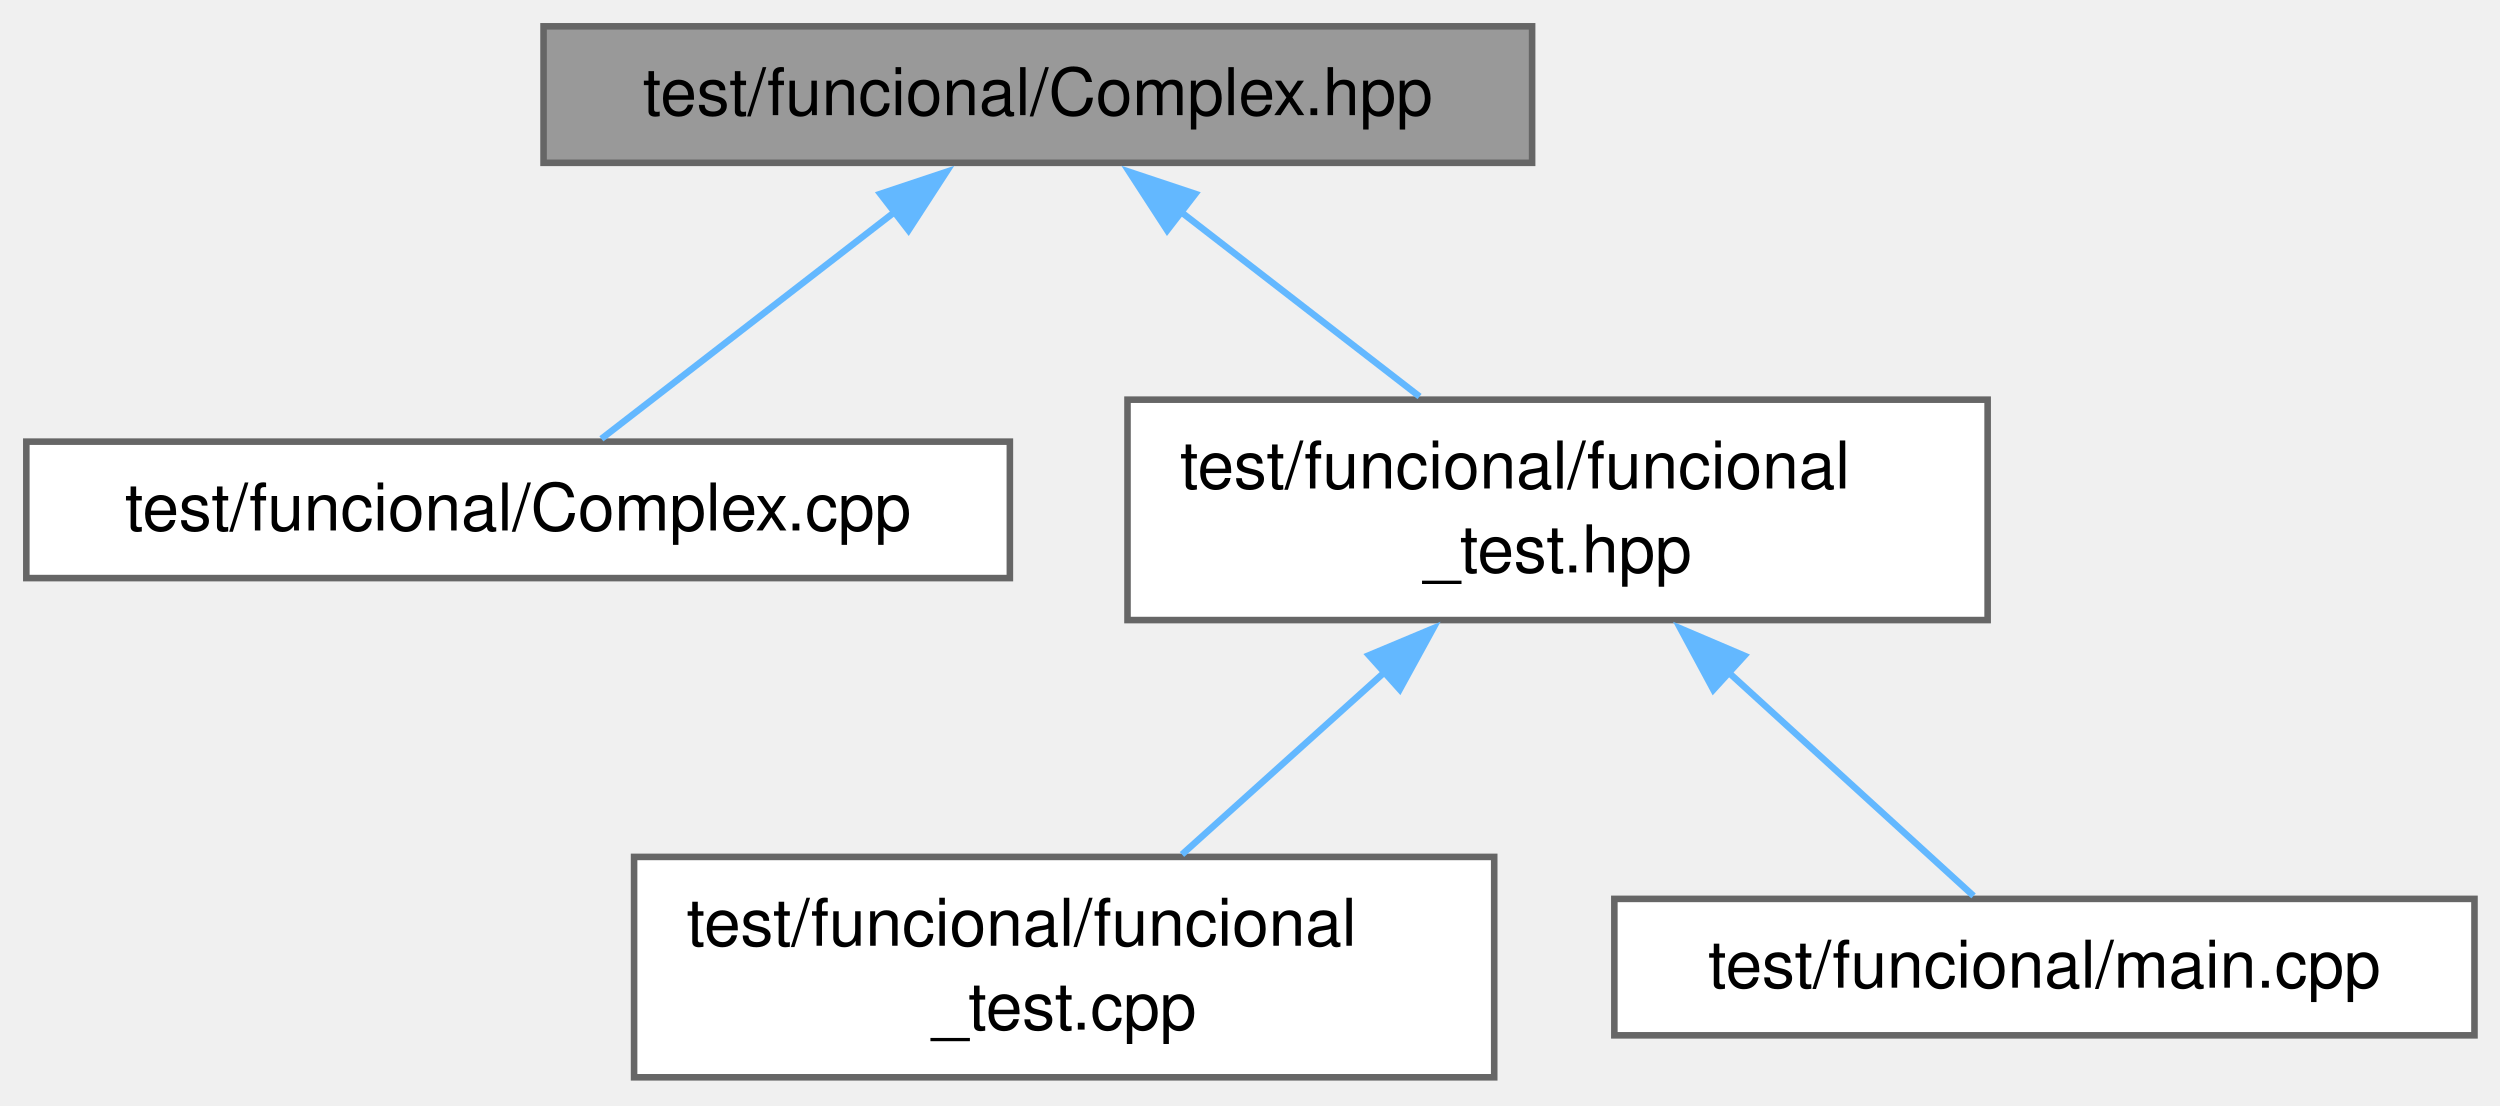
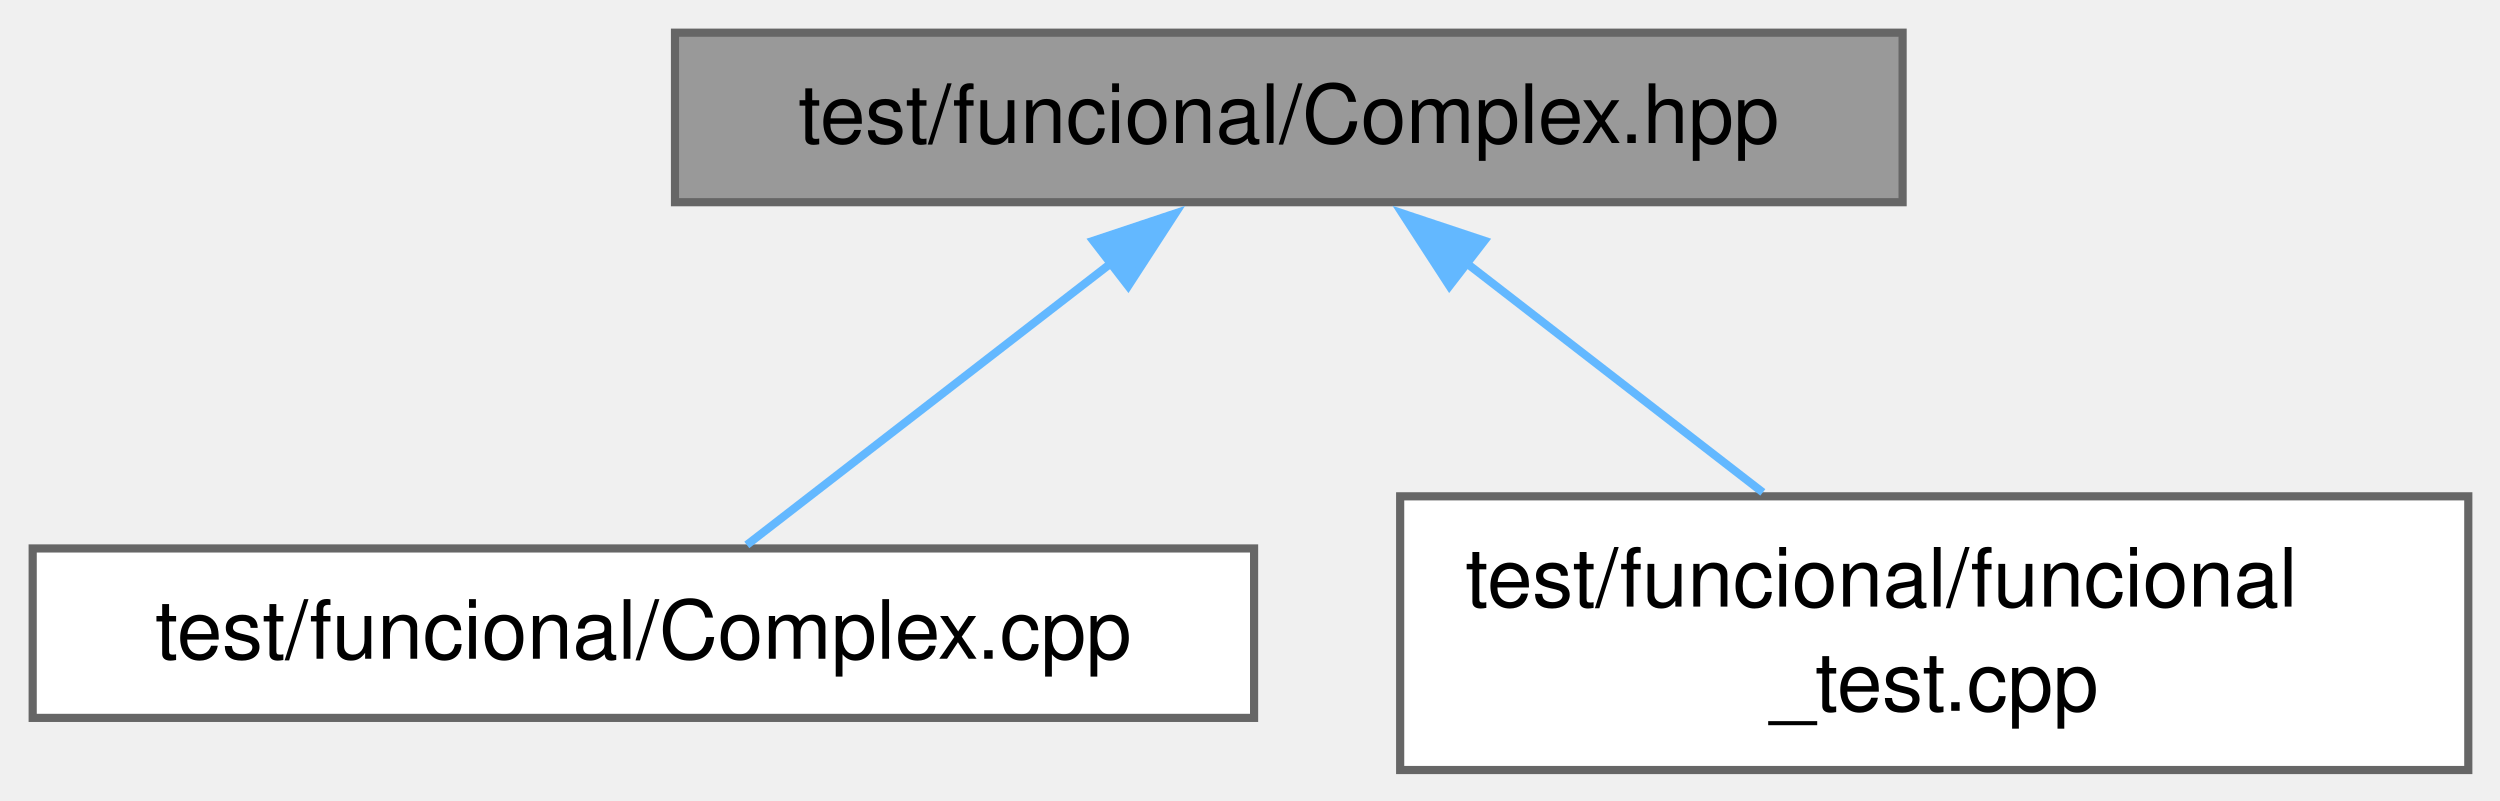
- <svg xmlns="http://www.w3.org/2000/svg" xmlns:xlink="http://www.w3.org/1999/xlink" width="380pt" height="168pt" viewBox="0.00 0.00 380.00 168.00">
-   <g id="graph0" class="graph" transform="scale(1 1) rotate(0) translate(4 163.75)">
+ <svg xmlns="http://www.w3.org/2000/svg" xmlns:xlink="http://www.w3.org/1999/xlink" width="306pt" height="98pt" viewBox="0.00 0.00 306.00 98.00">
+   <g id="graph0" class="graph" transform="scale(1 1) rotate(0) translate(4 94.25)">
    <g id="Node000001" class="node">
      <g id="a_Node000001">
        <a xlink:title=" ">
-           <polygon fill="#999999" stroke="#666666" points="228.88,-159.75 78.62,-159.75 78.62,-139 228.88,-139 228.88,-159.75" />
-           <text xml:space="preserve" text-anchor="middle" x="153.75" y="-146.25" font-family="Helvetica,sans-Serif" font-size="10.00">test/funcional/Complex.hpp</text>
+           <polygon fill="#999999" stroke="#666666" points="228.88,-90.25 78.62,-90.25 78.62,-69.5 228.88,-69.5 228.88,-90.25" />
+           <text xml:space="preserve" text-anchor="middle" x="153.75" y="-76.75" font-family="Helvetica,sans-Serif" font-size="10.00">test/funcional/Complex.hpp</text>
        </a>
      </g>
    </g>
    <g id="Node000002" class="node">
      <g id="a_Node000002">
        <a xlink:href="Complex_8cpp.html" target="_top" xlink:title=" ">
-           <polygon fill="white" stroke="#666666" points="149.5,-96.62 0,-96.62 0,-75.88 149.5,-75.88 149.5,-96.62" />
-           <text xml:space="preserve" text-anchor="middle" x="74.75" y="-83.12" font-family="Helvetica,sans-Serif" font-size="10.00">test/funcional/Complex.cpp</text>
+           <polygon fill="white" stroke="#666666" points="149.5,-27.12 0,-27.12 0,-6.38 149.5,-6.38 149.5,-27.12" />
+           <text xml:space="preserve" text-anchor="middle" x="74.75" y="-13.62" font-family="Helvetica,sans-Serif" font-size="10.00">test/funcional/Complex.cpp</text>
        </a>
      </g>
    </g>
    <g id="edge1_Node000001_Node000002" class="edge">
      <g id="a_edge1_Node000001_Node000002">
        <a xlink:title=" ">
-           <path fill="none" stroke="#63b8ff" d="M132.31,-131.78C117.93,-120.66 99.49,-106.39 87.41,-97.05" />
-           <polygon fill="#63b8ff" stroke="#63b8ff" points="129.81,-134.28 139.86,-137.63 134.09,-128.74 129.81,-134.28" />
+           <path fill="none" stroke="#63b8ff" d="M132.31,-62.28C117.93,-51.16 99.49,-36.89 87.41,-27.55" />
+           <polygon fill="#63b8ff" stroke="#63b8ff" points="129.81,-64.78 139.86,-68.13 134.09,-59.24 129.81,-64.78" />
        </a>
      </g>
    </g>
    <g id="Node000003" class="node">
      <g id="a_Node000003">
-         <a xlink:href="funcional__test_8hpp.html" target="_top" xlink:title="Arquivo contendo as assinaturas dos testes funcionais da simulação.">
-           <polygon fill="white" stroke="#666666" points="298.12,-103 167.38,-103 167.38,-69.5 298.12,-69.5 298.12,-103" />
-           <text xml:space="preserve" text-anchor="start" x="175.38" y="-89.5" font-family="Helvetica,sans-Serif" font-size="10.00">test/funcional/funcional</text>
-           <text xml:space="preserve" text-anchor="middle" x="232.75" y="-76.75" font-family="Helvetica,sans-Serif" font-size="10.00">_test.hpp</text>
+         <a xlink:href="funcional__test_8cpp.html" target="_top" xlink:title=" ">
+           <polygon fill="white" stroke="#666666" points="298.12,-33.5 167.38,-33.5 167.38,0 298.12,0 298.12,-33.5" />
+           <text xml:space="preserve" text-anchor="start" x="175.38" y="-20" font-family="Helvetica,sans-Serif" font-size="10.00">test/funcional/funcional</text>
+           <text xml:space="preserve" text-anchor="middle" x="232.75" y="-7.25" font-family="Helvetica,sans-Serif" font-size="10.00">_test.cpp</text>
        </a>
      </g>
    </g>
    <g id="edge2_Node000001_Node000003" class="edge">
      <g id="a_edge2_Node000001_Node000003">
        <a xlink:title=" ">
-           <path fill="none" stroke="#63b8ff" d="M175.27,-131.72C186.63,-122.94 200.5,-112.21 211.77,-103.48" />
-           <polygon fill="#63b8ff" stroke="#63b8ff" points="173.41,-128.74 167.64,-137.63 177.69,-134.28 173.41,-128.74" />
-         </a>
-       </g>
-     </g>
-     <g id="Node000004" class="node">
-       <g id="a_Node000004">
-         <a xlink:href="funcional__test_8cpp.html" target="_top" xlink:title=" ">
-           <polygon fill="white" stroke="#666666" points="223.12,-33.5 92.38,-33.5 92.38,0 223.12,0 223.12,-33.5" />
-           <text xml:space="preserve" text-anchor="start" x="100.38" y="-20" font-family="Helvetica,sans-Serif" font-size="10.00">test/funcional/funcional</text>
-           <text xml:space="preserve" text-anchor="middle" x="157.75" y="-7.25" font-family="Helvetica,sans-Serif" font-size="10.00">_test.cpp</text>
-         </a>
-       </g>
-     </g>
-     <g id="edge3_Node000003_Node000004" class="edge">
-       <g id="a_edge3_Node000003_Node000004">
-         <a xlink:title=" ">
-           <path fill="none" stroke="#63b8ff" d="M206.43,-61.56C196.25,-52.4 184.86,-42.15 175.66,-33.87" />
-           <polygon fill="#63b8ff" stroke="#63b8ff" points="204.08,-64.15 213.85,-68.24 208.76,-58.95 204.08,-64.15" />
-         </a>
-       </g>
-     </g>
-     <g id="Node000005" class="node">
-       <g id="a_Node000005">
-         <a xlink:href="funcional_2main_8cpp.html" target="_top" xlink:title=" ">
-           <polygon fill="white" stroke="#666666" points="372.12,-27.12 241.38,-27.12 241.38,-6.38 372.12,-6.38 372.12,-27.12" />
-           <text xml:space="preserve" text-anchor="middle" x="306.75" y="-13.62" font-family="Helvetica,sans-Serif" font-size="10.00">test/funcional/main.cpp</text>
-         </a>
-       </g>
-     </g>
-     <g id="edge4_Node000003_Node000005" class="edge">
-       <g id="a_edge4_Node000003_Node000005">
-         <a xlink:title=" ">
-           <path fill="none" stroke="#63b8ff" d="M258.75,-61.54C271.53,-49.87 286.25,-36.45 295.98,-27.57" />
-           <polygon fill="#63b8ff" stroke="#63b8ff" points="256.43,-58.91 251.41,-68.23 261.15,-64.08 256.43,-58.91" />
+           <path fill="none" stroke="#63b8ff" d="M175.27,-62.22C186.63,-53.44 200.5,-42.71 211.77,-33.98" />
+           <polygon fill="#63b8ff" stroke="#63b8ff" points="173.41,-59.24 167.64,-68.13 177.69,-64.78 173.41,-59.24" />
        </a>
      </g>
    </g>
  </g>
</svg>
